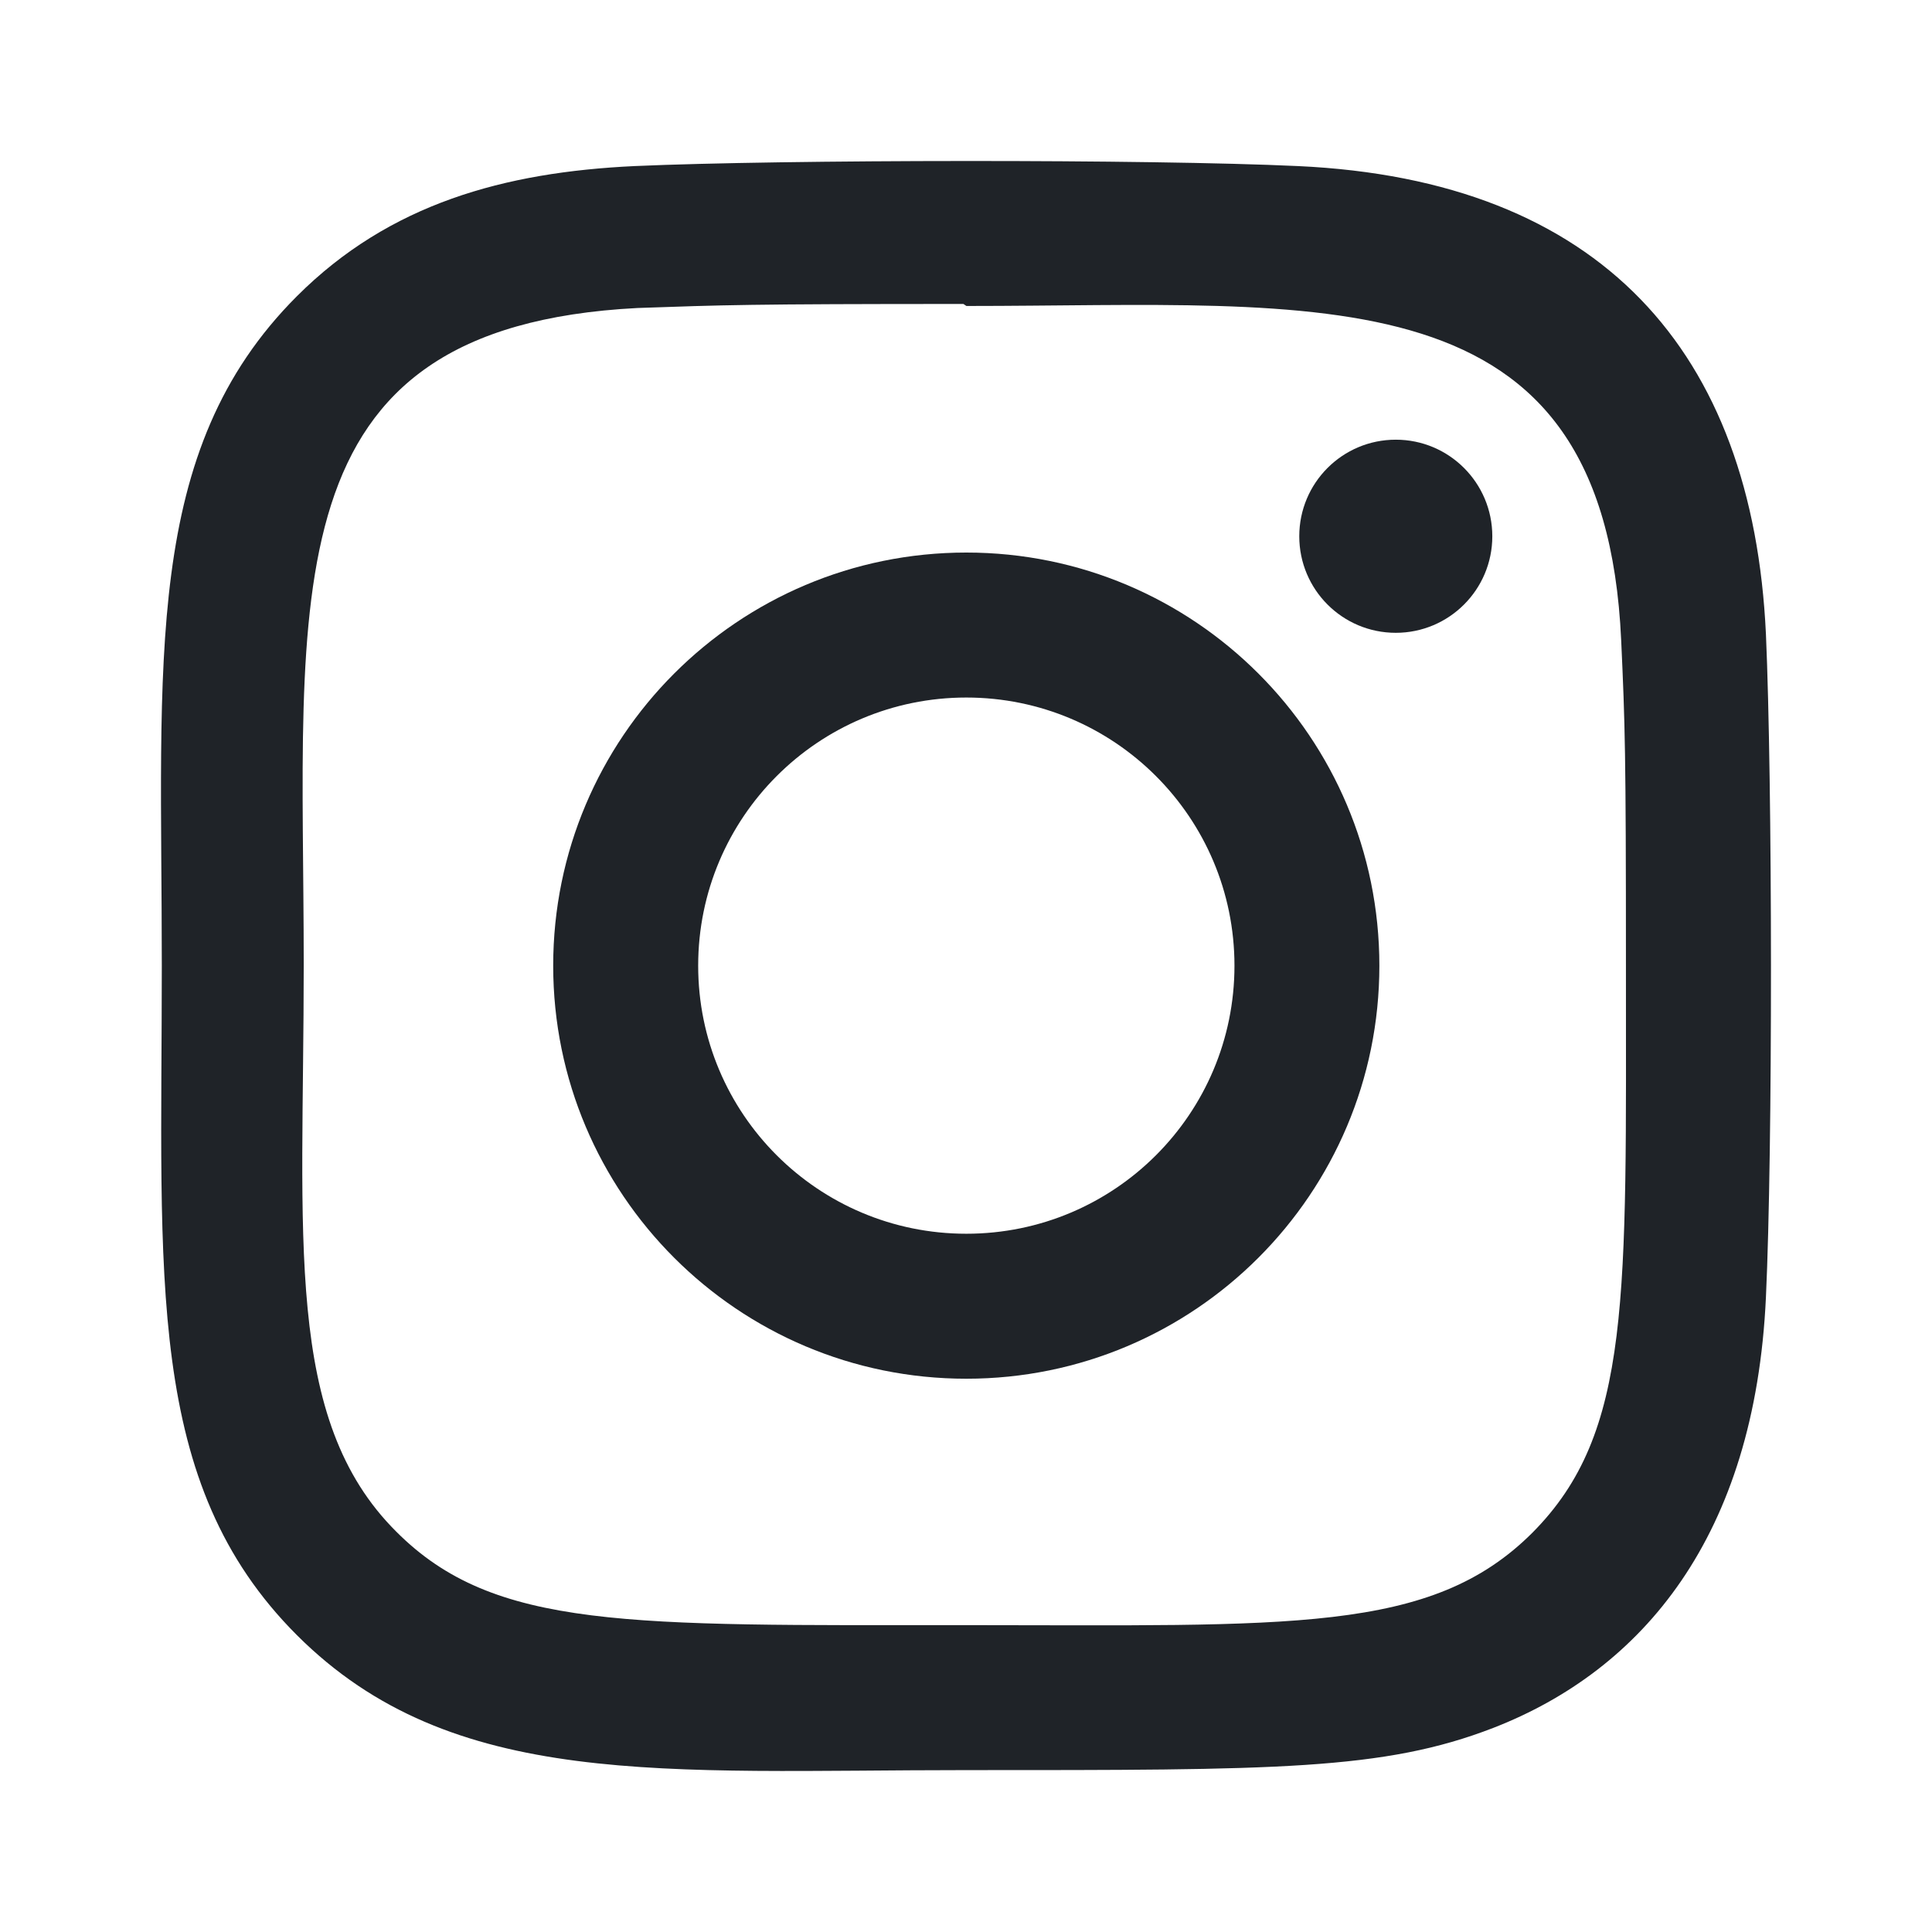
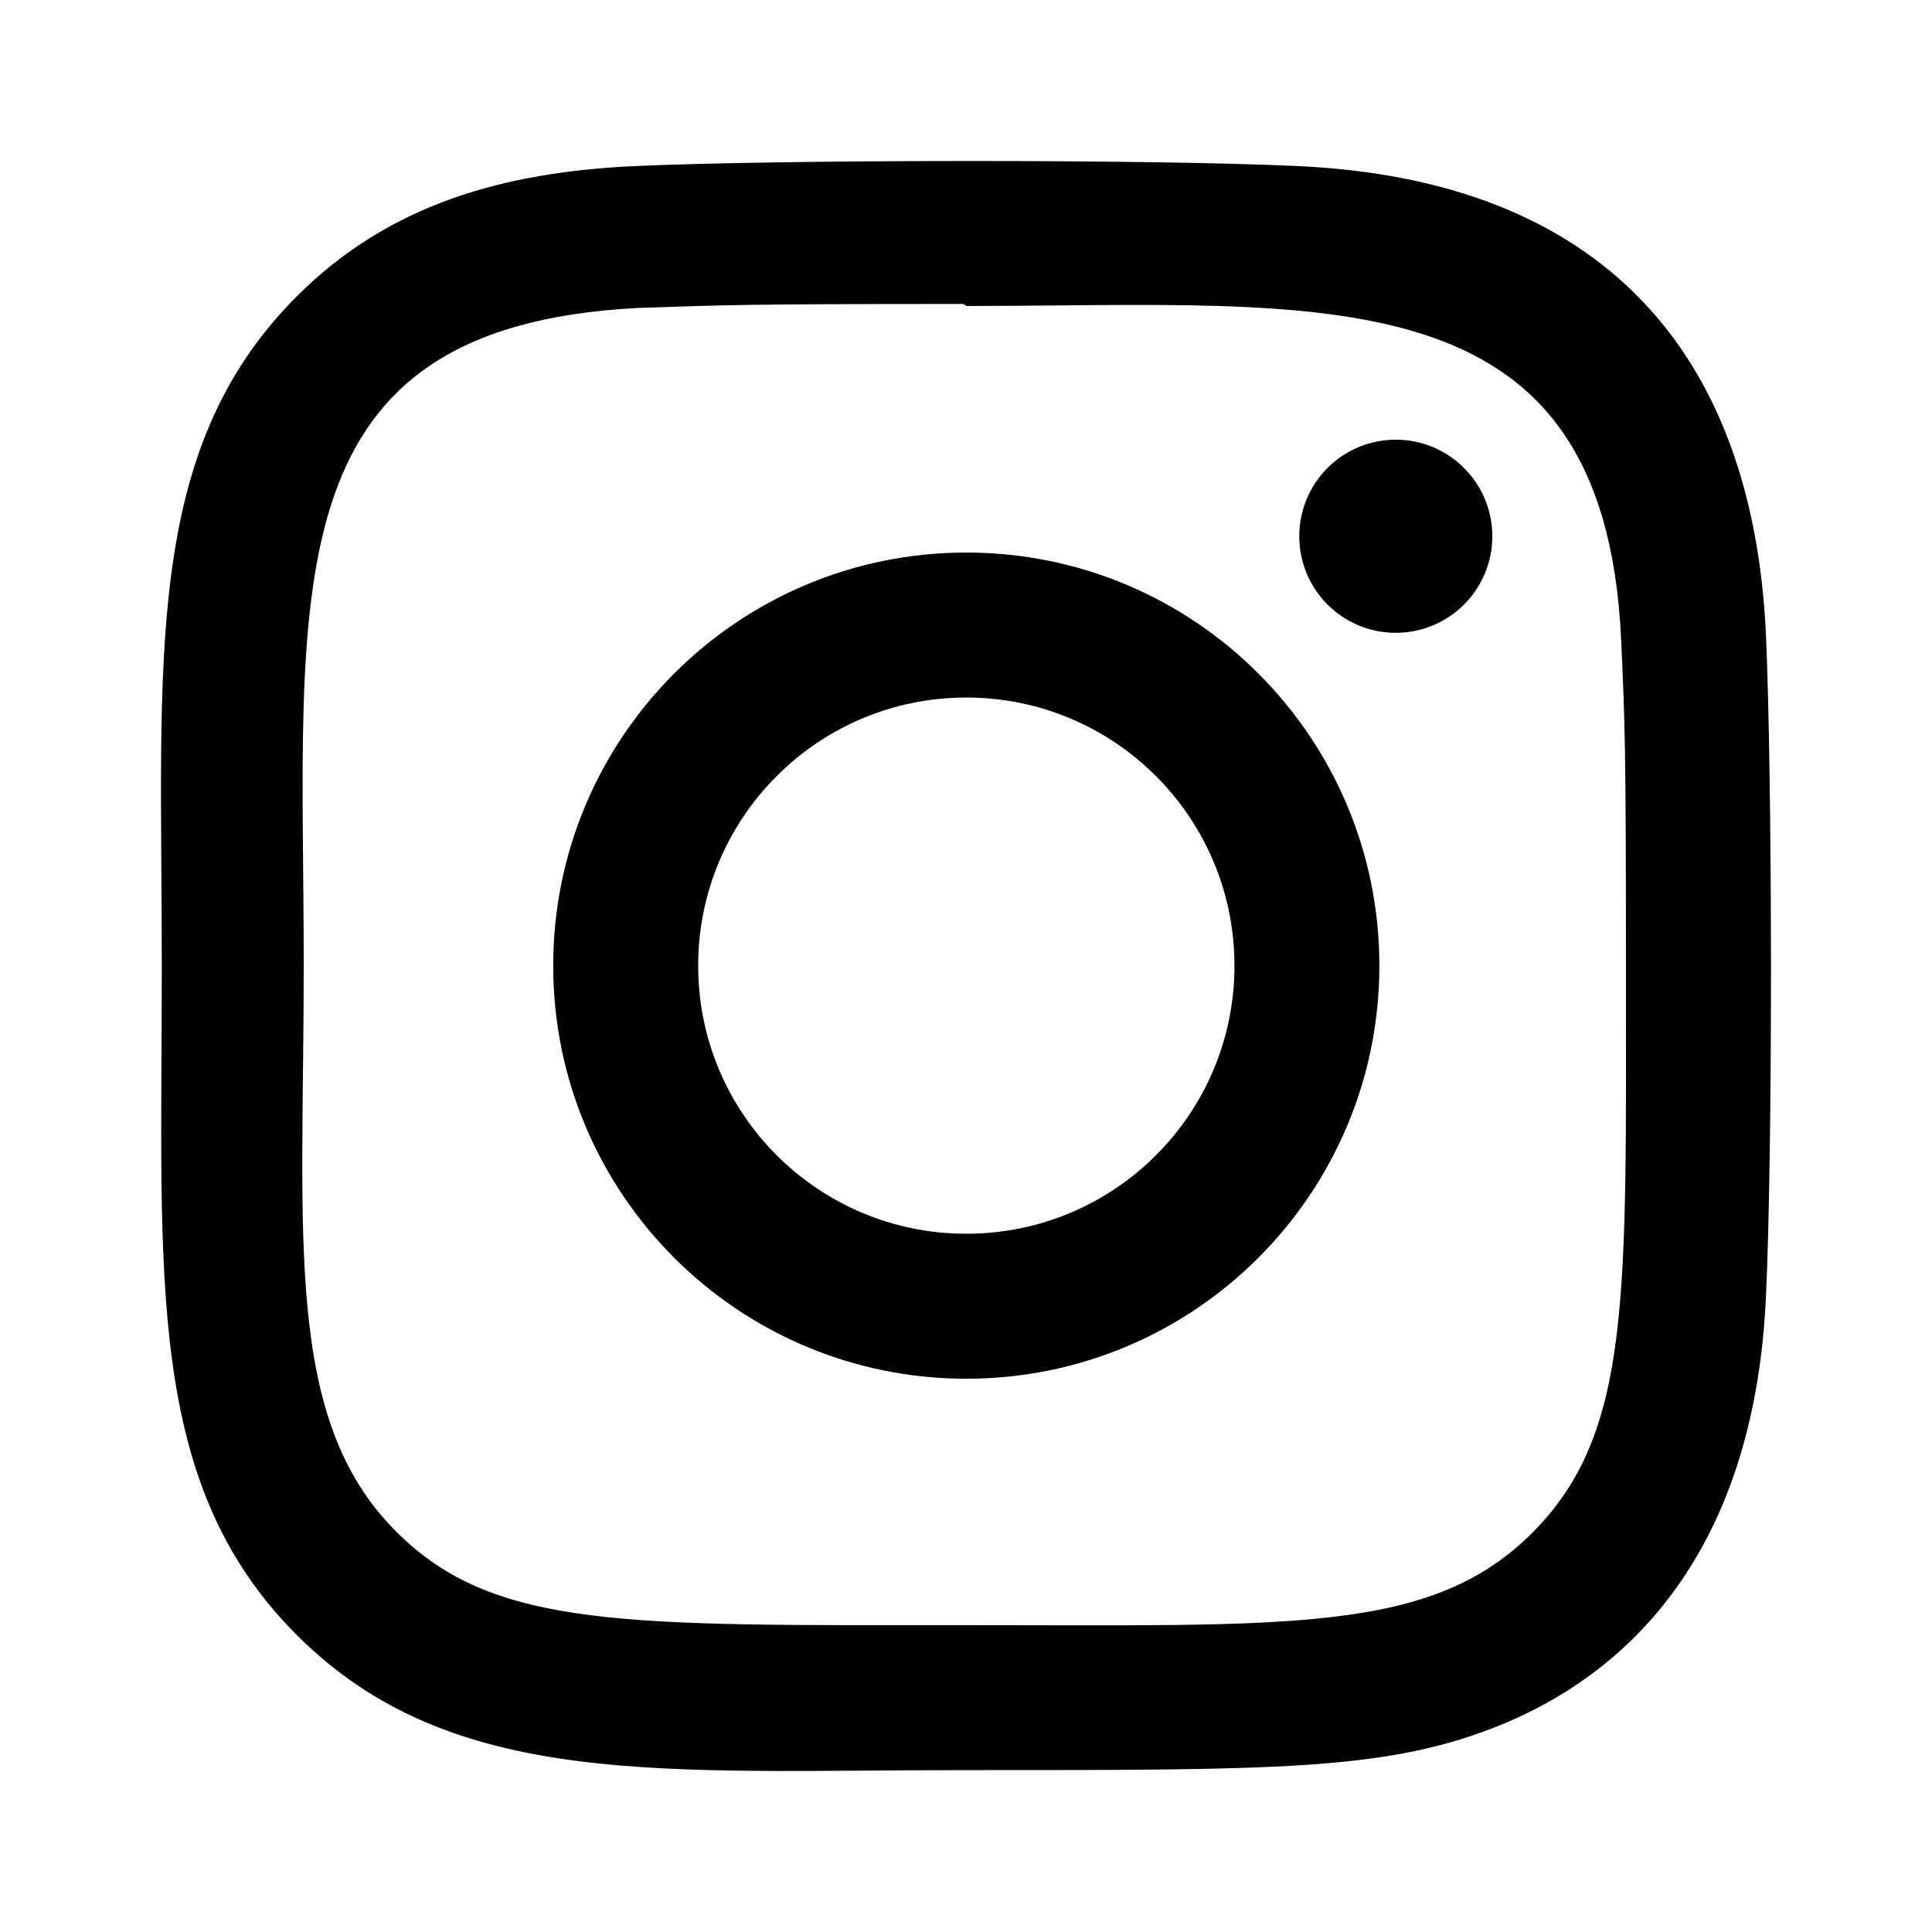
<svg xmlns="http://www.w3.org/2000/svg" width="24" height="24" viewBox="0 0 24 24" fill="none">
-   <path d="M12.004 6.864C9.168 6.864 6.872 9.162 6.872 11.996C6.872 14.832 9.17 17.127 12.004 17.127C14.839 17.127 17.135 14.829 17.135 11.996C17.135 9.16 14.837 6.864 12.004 6.864ZM12.004 15.326C10.163 15.326 8.673 13.836 8.673 11.996C8.673 10.156 10.164 8.665 12.004 8.665C13.844 8.665 15.335 10.156 15.335 11.996C15.335 13.836 13.845 15.326 12.004 15.326Z" fill="#1F2328" />
-   <path d="M16.123 2.063C14.284 1.977 9.726 1.981 7.884 2.063C6.266 2.139 4.839 2.529 3.688 3.68C1.764 5.604 2.01 8.195 2.01 11.996C2.01 15.886 1.794 18.418 3.688 20.312C5.619 22.242 8.248 21.989 12.004 21.989C15.857 21.989 17.187 21.992 18.549 21.465C20.402 20.745 21.8 19.09 21.937 16.115C22.023 14.274 22.018 9.718 21.937 7.876C21.772 4.365 19.888 2.236 16.123 2.063ZM19.036 19.04C17.775 20.3 16.026 20.188 11.979 20.188C7.813 20.188 6.142 20.25 4.923 19.027C3.519 17.63 3.773 15.385 3.773 11.983C3.773 7.379 3.3 4.063 7.921 3.826C8.983 3.789 9.295 3.776 11.968 3.776L12.005 3.801C16.446 3.801 19.93 3.336 20.139 7.956C20.187 9.01 20.198 9.327 20.198 11.995C20.197 16.114 20.275 17.794 19.036 19.04Z" fill="#1F2328" />
-   <path d="M17.339 7.861C18.001 7.861 18.538 7.324 18.538 6.662C18.538 5.999 18.001 5.462 17.339 5.462C16.676 5.462 16.14 5.999 16.14 6.662C16.14 7.324 16.676 7.861 17.339 7.861Z" fill="#1F2328" />
+   <path d="M12.004 6.864C9.168 6.864 6.872 9.162 6.872 11.996C6.872 14.832 9.17 17.127 12.004 17.127C14.839 17.127 17.135 14.829 17.135 11.996C17.135 9.16 14.837 6.864 12.004 6.864ZM12.004 15.326C10.163 15.326 8.673 13.836 8.673 11.996C8.673 10.156 10.164 8.665 12.004 8.665C13.844 8.665 15.335 10.156 15.335 11.996C15.335 13.836 13.845 15.326 12.004 15.326Z" fill="currentColor" />
+   <path d="M16.123 2.063C14.284 1.977 9.726 1.981 7.884 2.063C6.266 2.139 4.839 2.529 3.688 3.68C1.764 5.604 2.01 8.195 2.01 11.996C2.01 15.886 1.794 18.418 3.688 20.312C5.619 22.242 8.248 21.989 12.004 21.989C15.857 21.989 17.187 21.992 18.549 21.465C20.402 20.745 21.8 19.09 21.937 16.115C22.023 14.274 22.018 9.718 21.937 7.876C21.772 4.365 19.888 2.236 16.123 2.063ZM19.036 19.04C17.775 20.3 16.026 20.188 11.979 20.188C7.813 20.188 6.142 20.25 4.923 19.027C3.519 17.63 3.773 15.385 3.773 11.983C3.773 7.379 3.3 4.063 7.921 3.826C8.983 3.789 9.295 3.776 11.968 3.776L12.005 3.801C16.446 3.801 19.93 3.336 20.139 7.956C20.187 9.01 20.198 9.327 20.198 11.995C20.197 16.114 20.275 17.794 19.036 19.04Z" fill="currentColor" />
+   <path d="M17.339 7.861C18.001 7.861 18.538 7.324 18.538 6.662C18.538 5.999 18.001 5.462 17.339 5.462C16.676 5.462 16.14 5.999 16.14 6.662C16.14 7.324 16.676 7.861 17.339 7.861Z" fill="currentColor" />
</svg>
